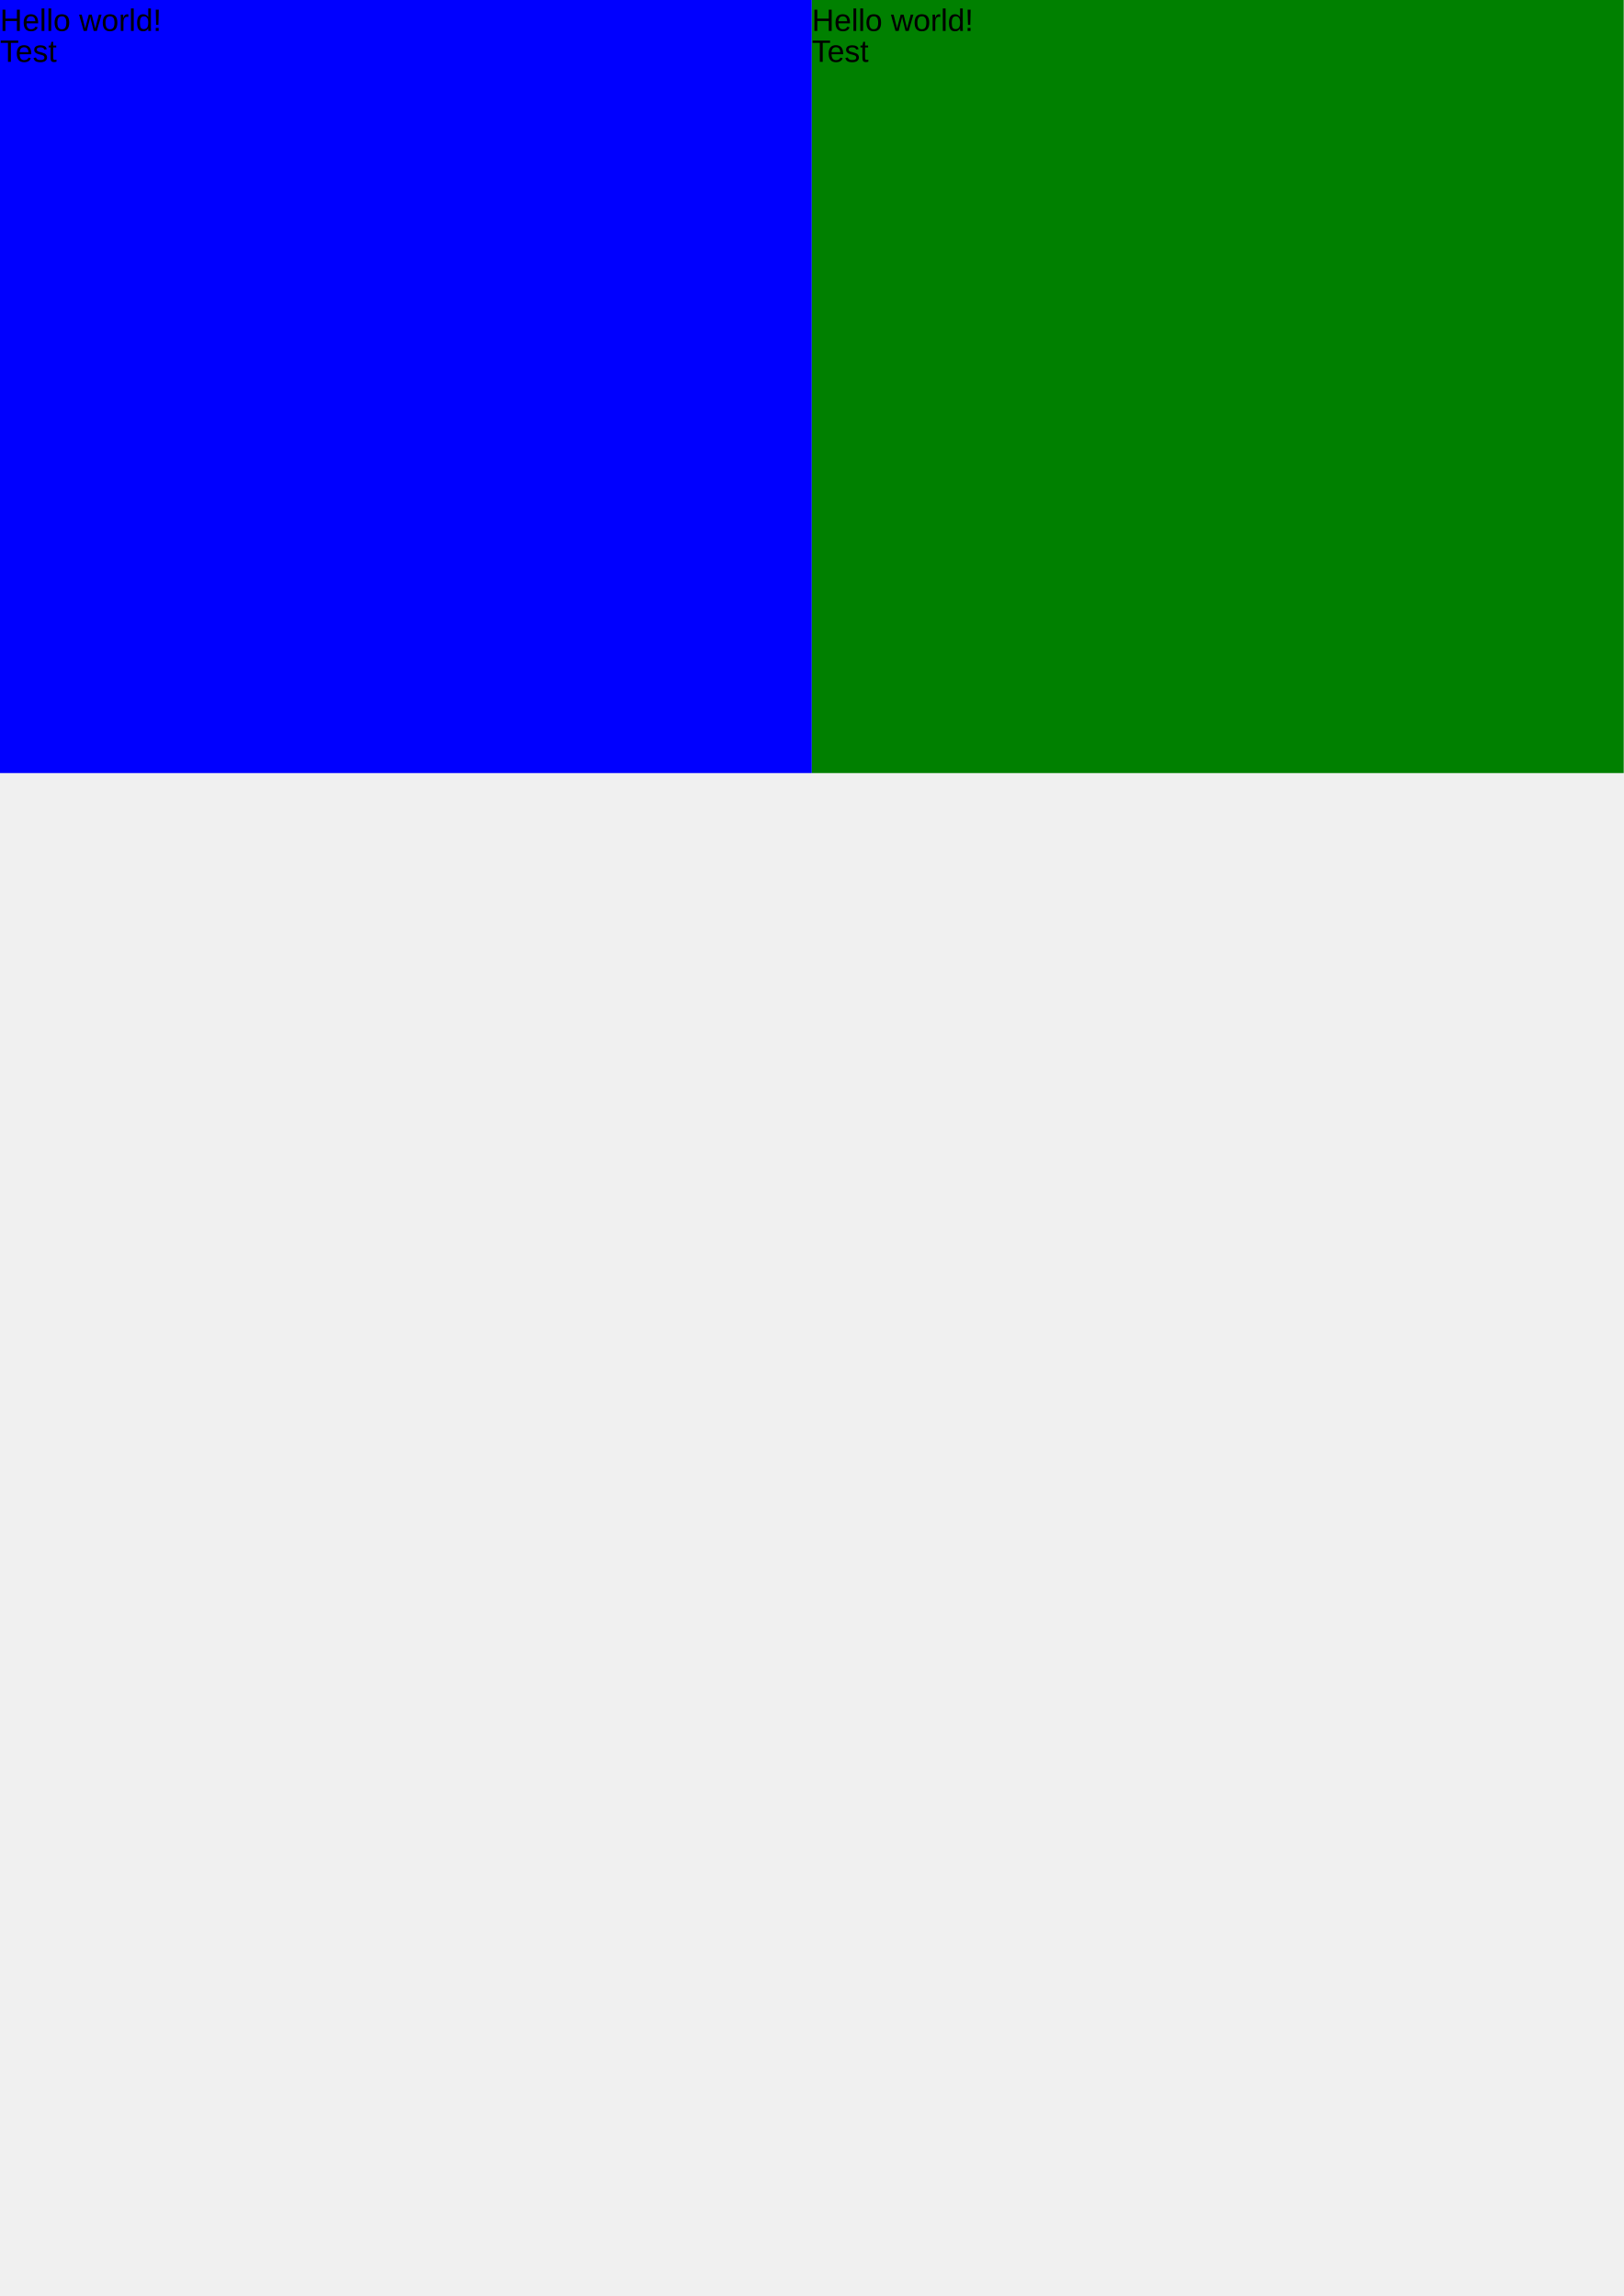
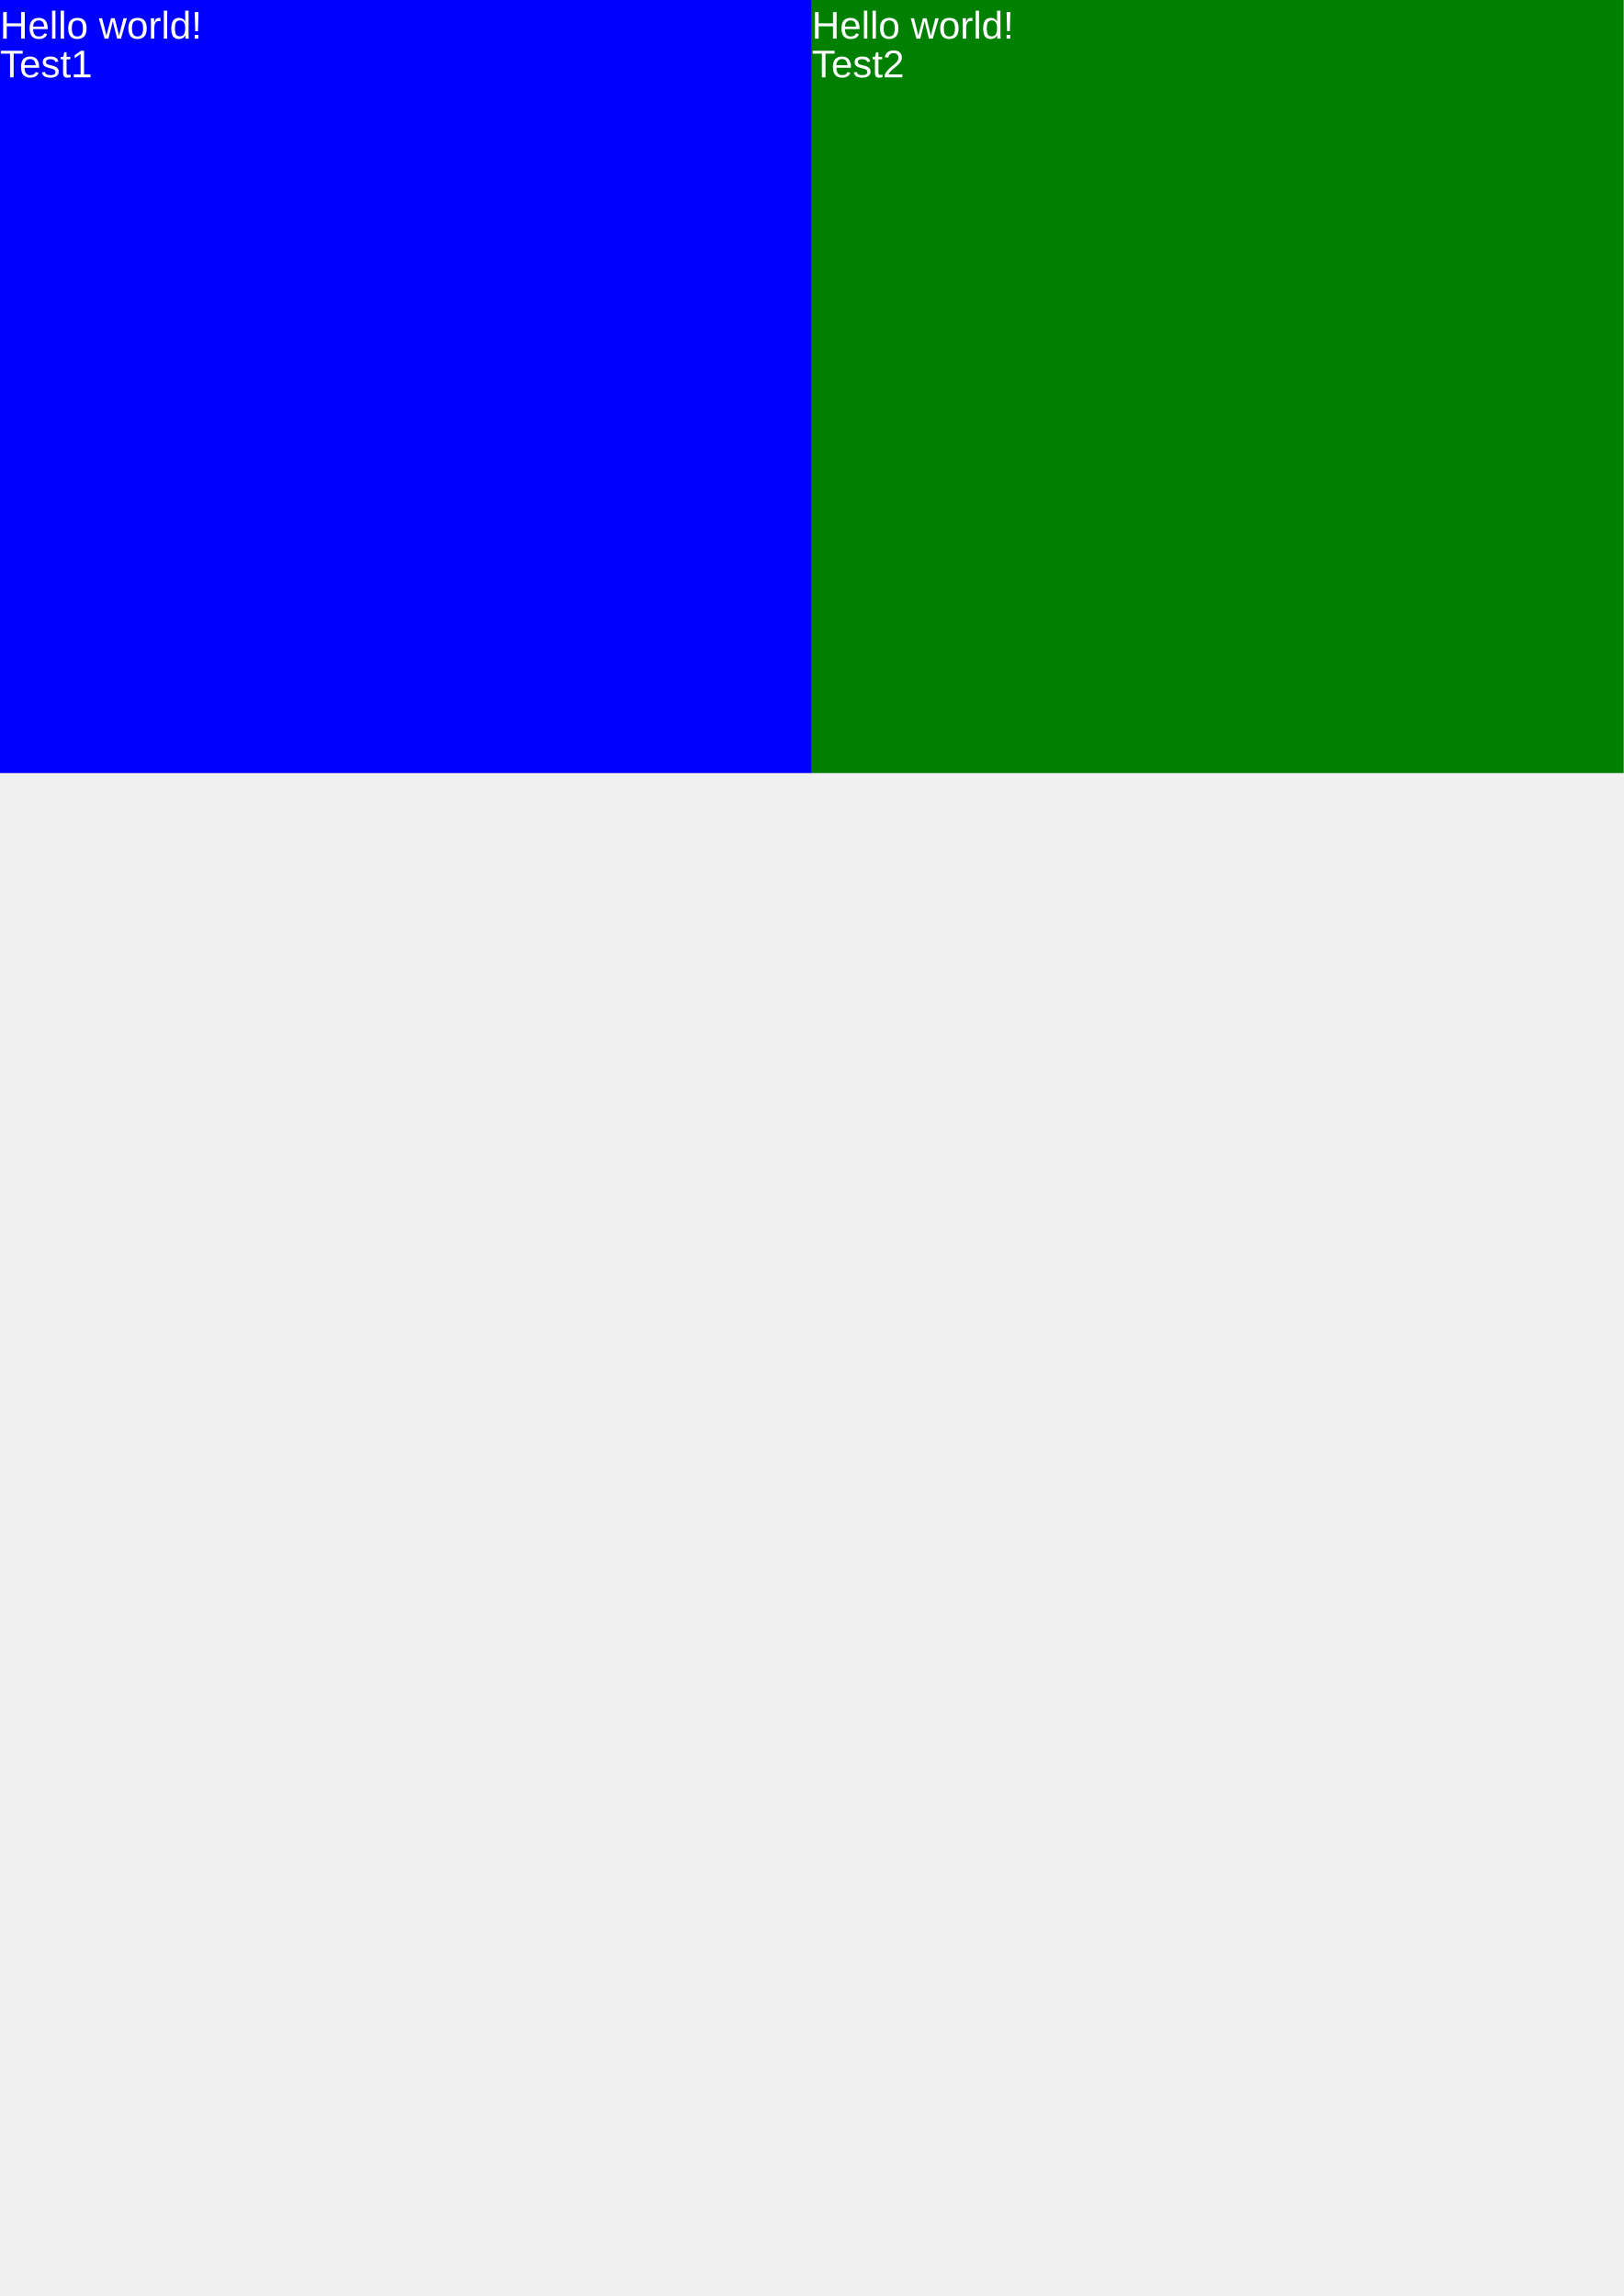
<svg xmlns="http://www.w3.org/2000/svg" xmlns:xlink="http://www.w3.org/1999/xlink" id="ssb_reference_card" version="1.1" width="210mm" height="297mm" viewBox="0 0 210 297">
  <defs>
    <rect id="ssb_sm_box" width="105" height="100" />
  </defs>
-   <g font-family="Verdana, Arial, sans-serif" font-size="4" fill="black">
+   <g font-family="Liberation Sans,Arial,Helvetica,sans-serif" font-size="5" fill="white">
    <g transform="translate(0,0)">
      <use xlink:href="#ssb_sm_box" fill="blue" />
      <text>
-         <tspan y="1em">Hello world!</tspan>
-         <tspan x="0" dy="1em">Test</tspan>
+         <tspan x="0" dy="5">Hello world!</tspan>
+         <tspan x="0" dy="5">Test1</tspan>
      </text>
    </g>
    <g transform="translate(105,0)">
      <use xlink:href="#ssb_sm_box" fill="green" />
      <text>
-         <tspan y="1em">Hello world!</tspan>
-         <tspan x="0" dy="1em">Test</tspan>
+         <tspan x="0" dy="5">Hello world!</tspan>
+         <tspan x="0" dy="5">Test2</tspan>
      </text>
    </g>
  </g>
</svg>
